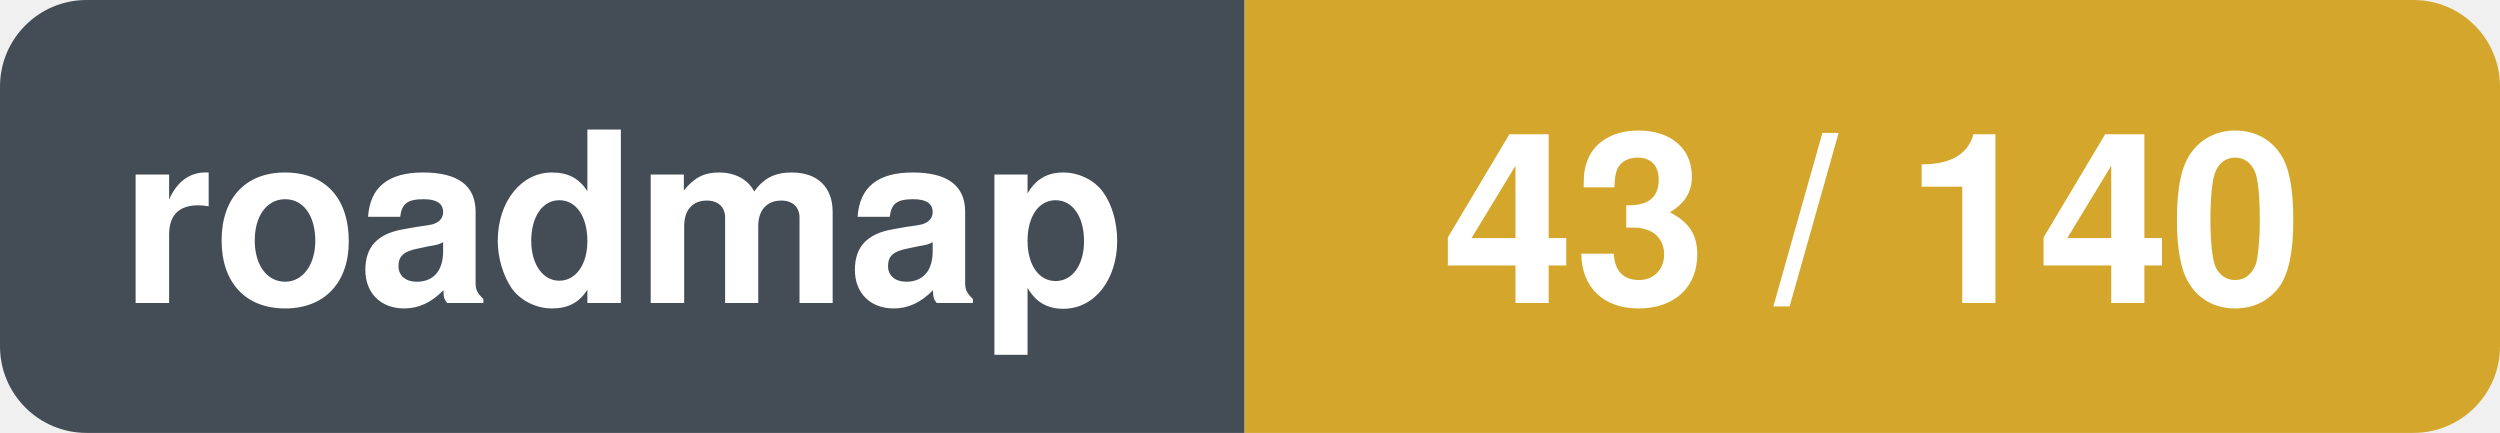
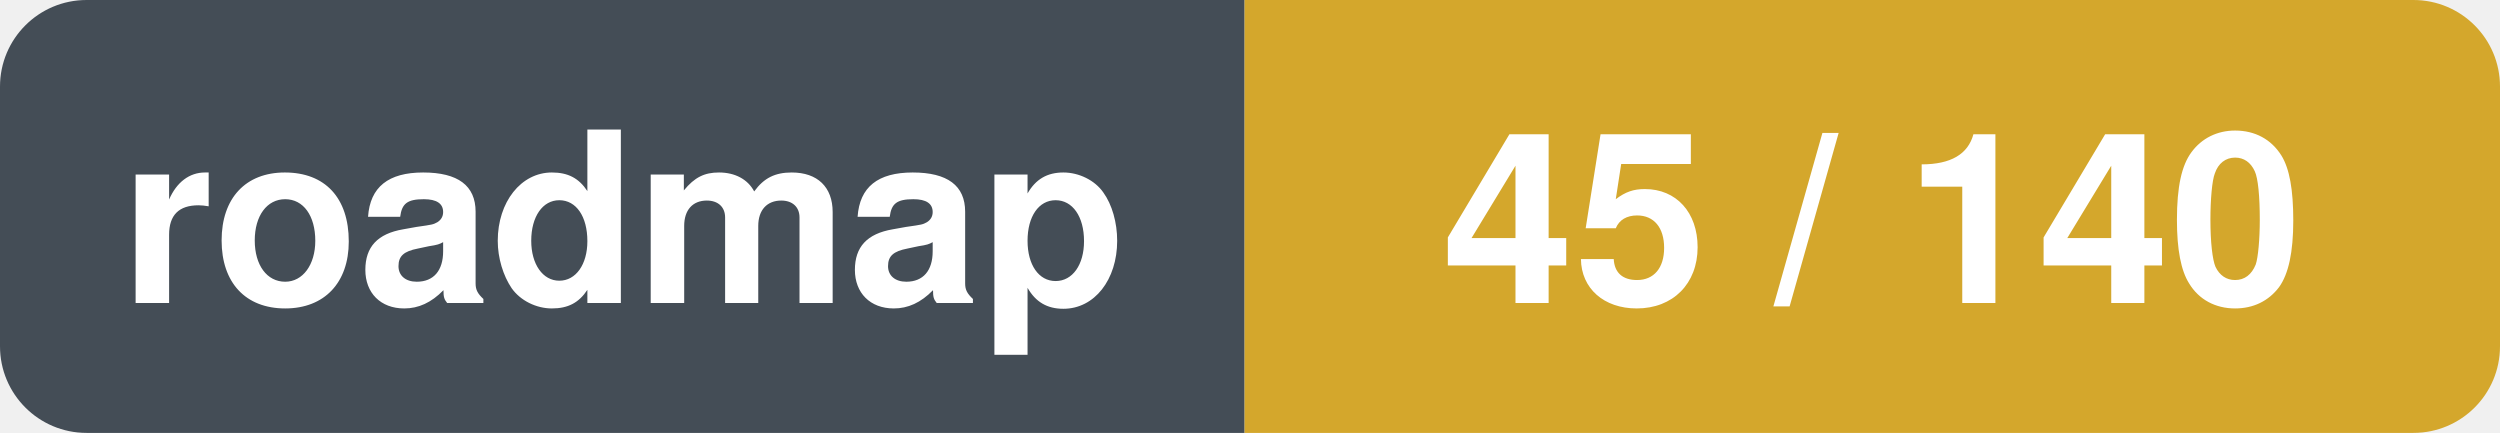
- <svg xmlns="http://www.w3.org/2000/svg" width="115.5" height="20" viewBox="0 0 115.5 20" role="img" aria-label="roadmap: 43 / 140">
+ <svg xmlns="http://www.w3.org/2000/svg" width="115.5" height="20" viewBox="0 0 115.5 20" role="img" aria-label="roadmap: 45 / 140">
  <clipPath id="r">
    <rect width="115.5" height="20" rx="4" />
  </clipPath>
  <g clip-path="url(#r)">
    <rect x="0.0" y="0.0" width="57.5" height="20.0" fill="#444d56" />
    <rect x="57.5" y="0.0" width="58.0" height="20.0" fill="#d4a72c" />
  </g>
  <text x="28.8" y="14.0" font-family="-apple-system,BlinkMacSystemFont,'Segoe UI',Helvetica,Arial,sans-serif" font-size="11" font-weight="600" fill="#ffffff" text-anchor="middle">roadmap</text>
-   <text x="86.5" y="14.0" font-family="-apple-system,BlinkMacSystemFont,'Segoe UI',Helvetica,Arial,sans-serif" font-size="11" font-weight="600" fill="#ffffff" text-anchor="middle">43 / 140</text>
+   <text x="86.5" y="14.0" font-family="-apple-system,BlinkMacSystemFont,'Segoe UI',Helvetica,Arial,sans-serif" font-size="11" font-weight="600" fill="#ffffff" text-anchor="middle">45 / 140</text>
</svg>
